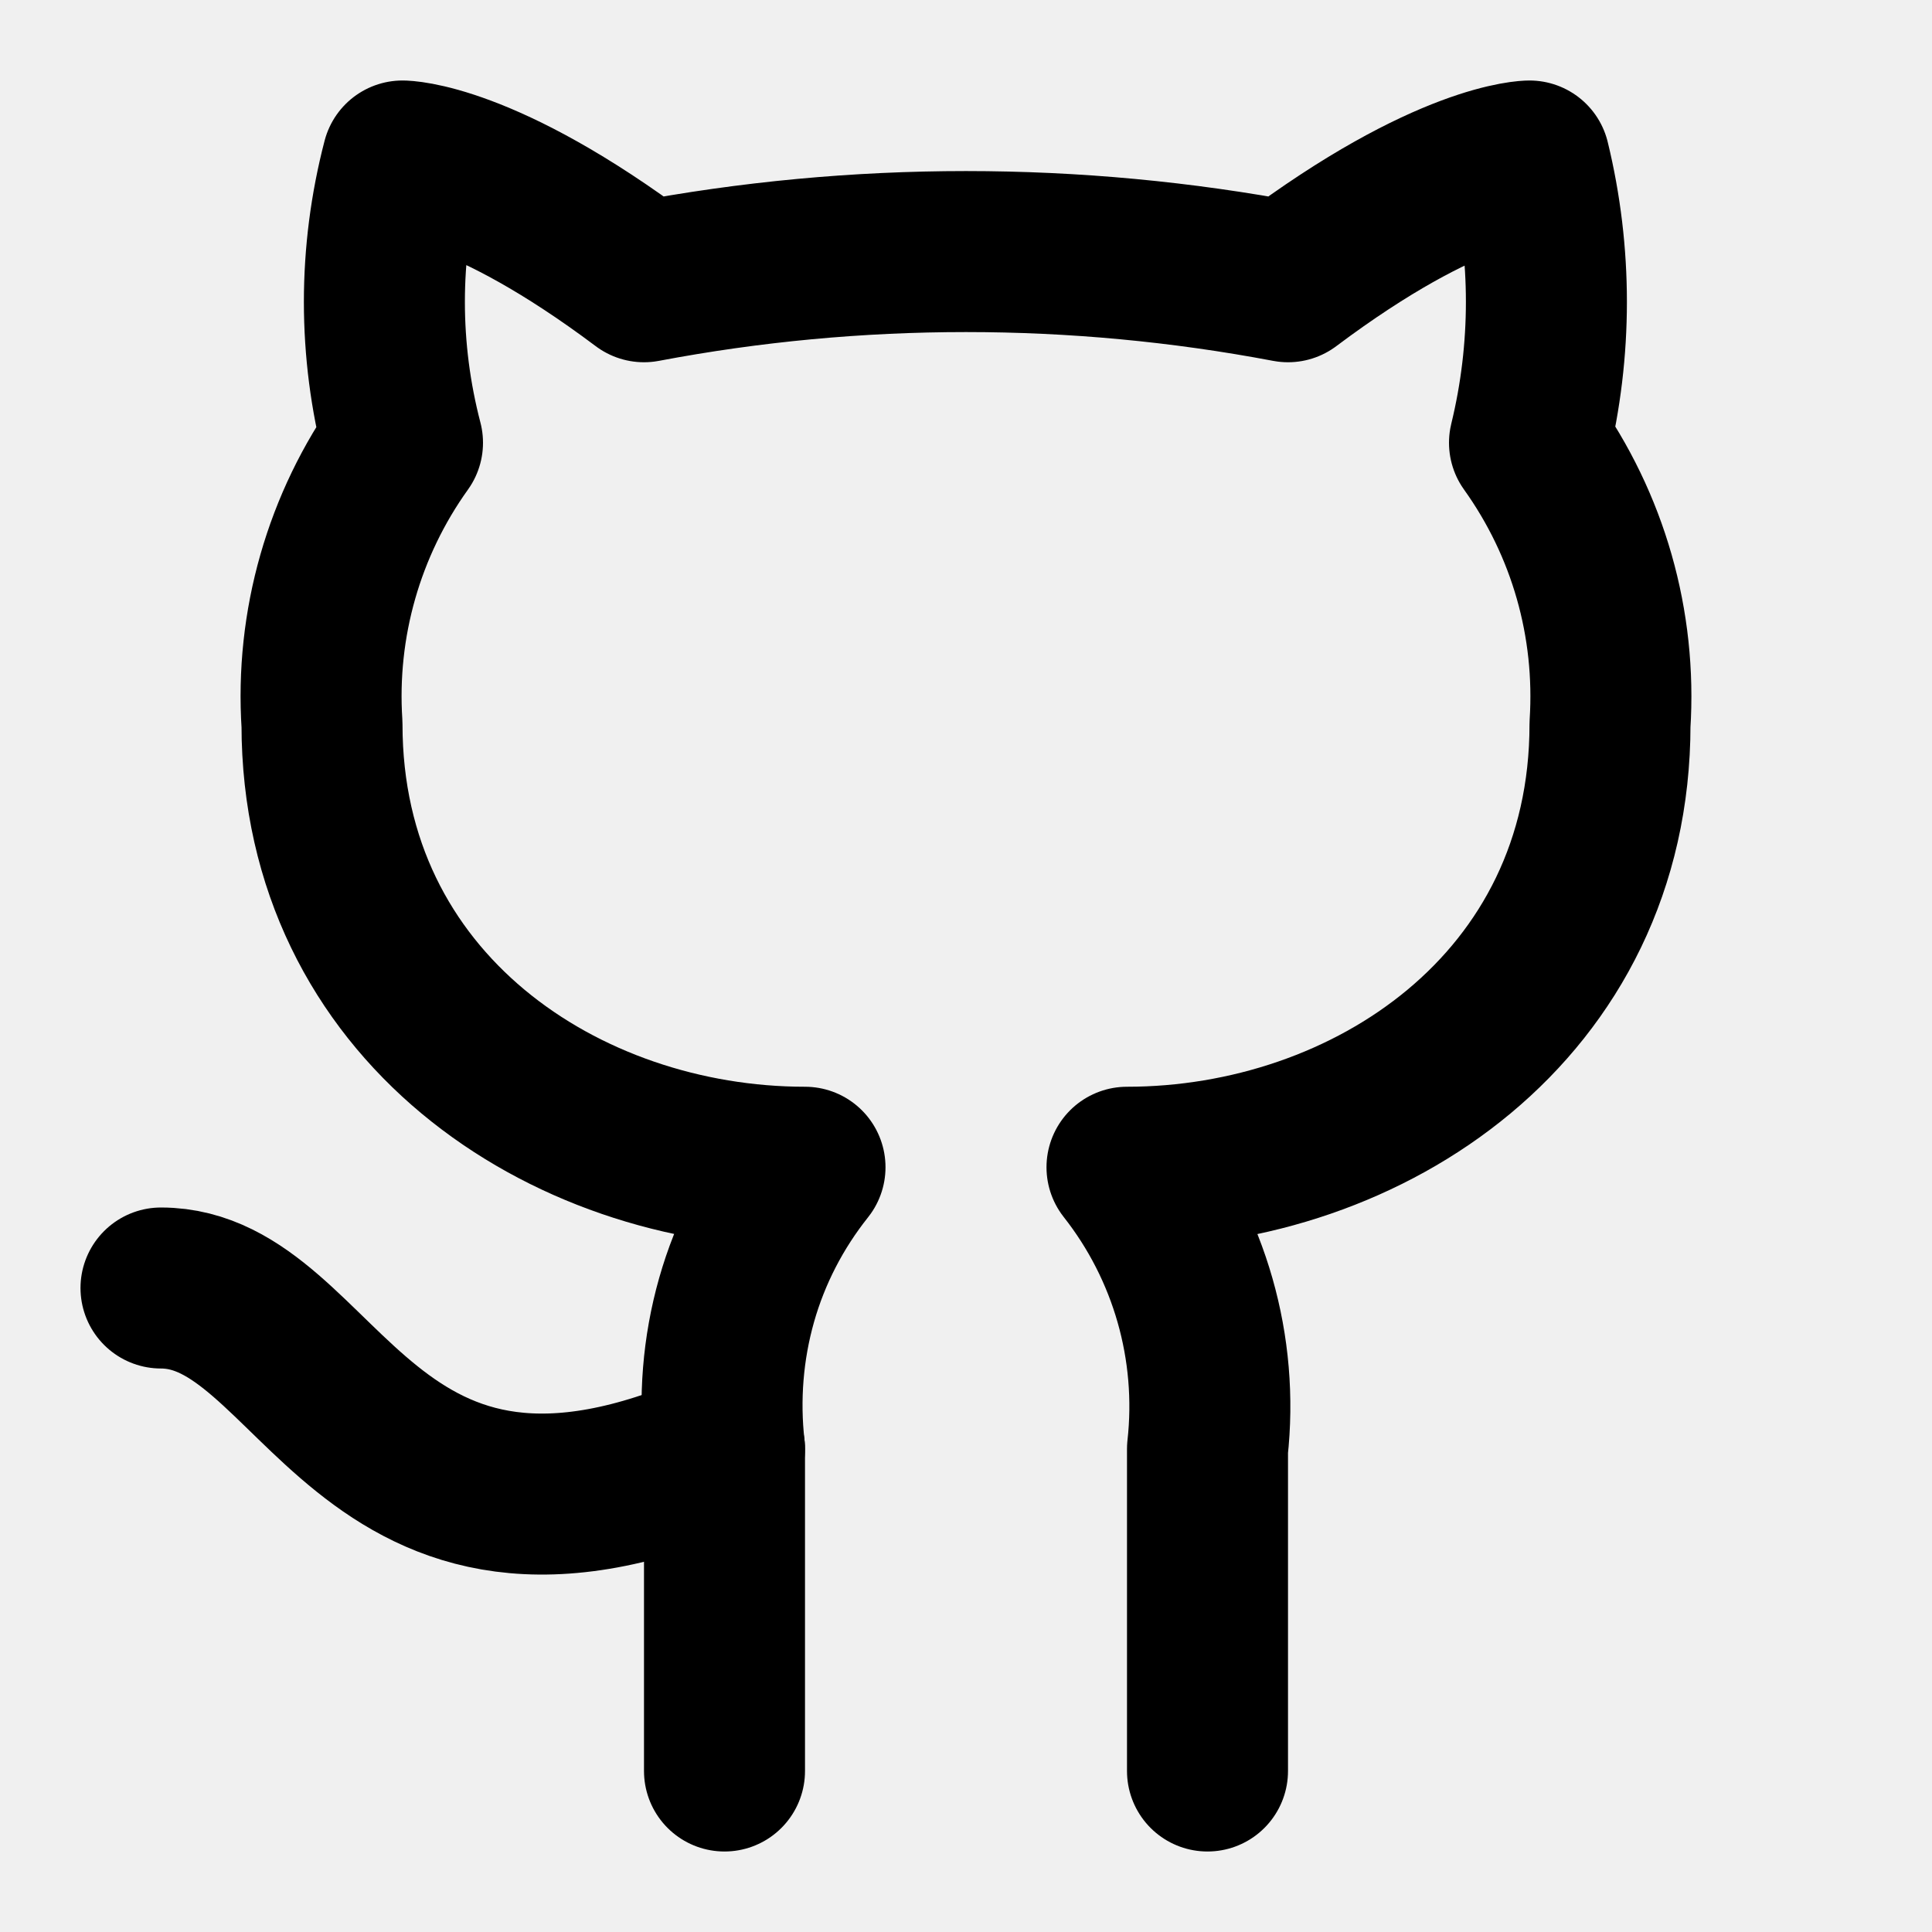
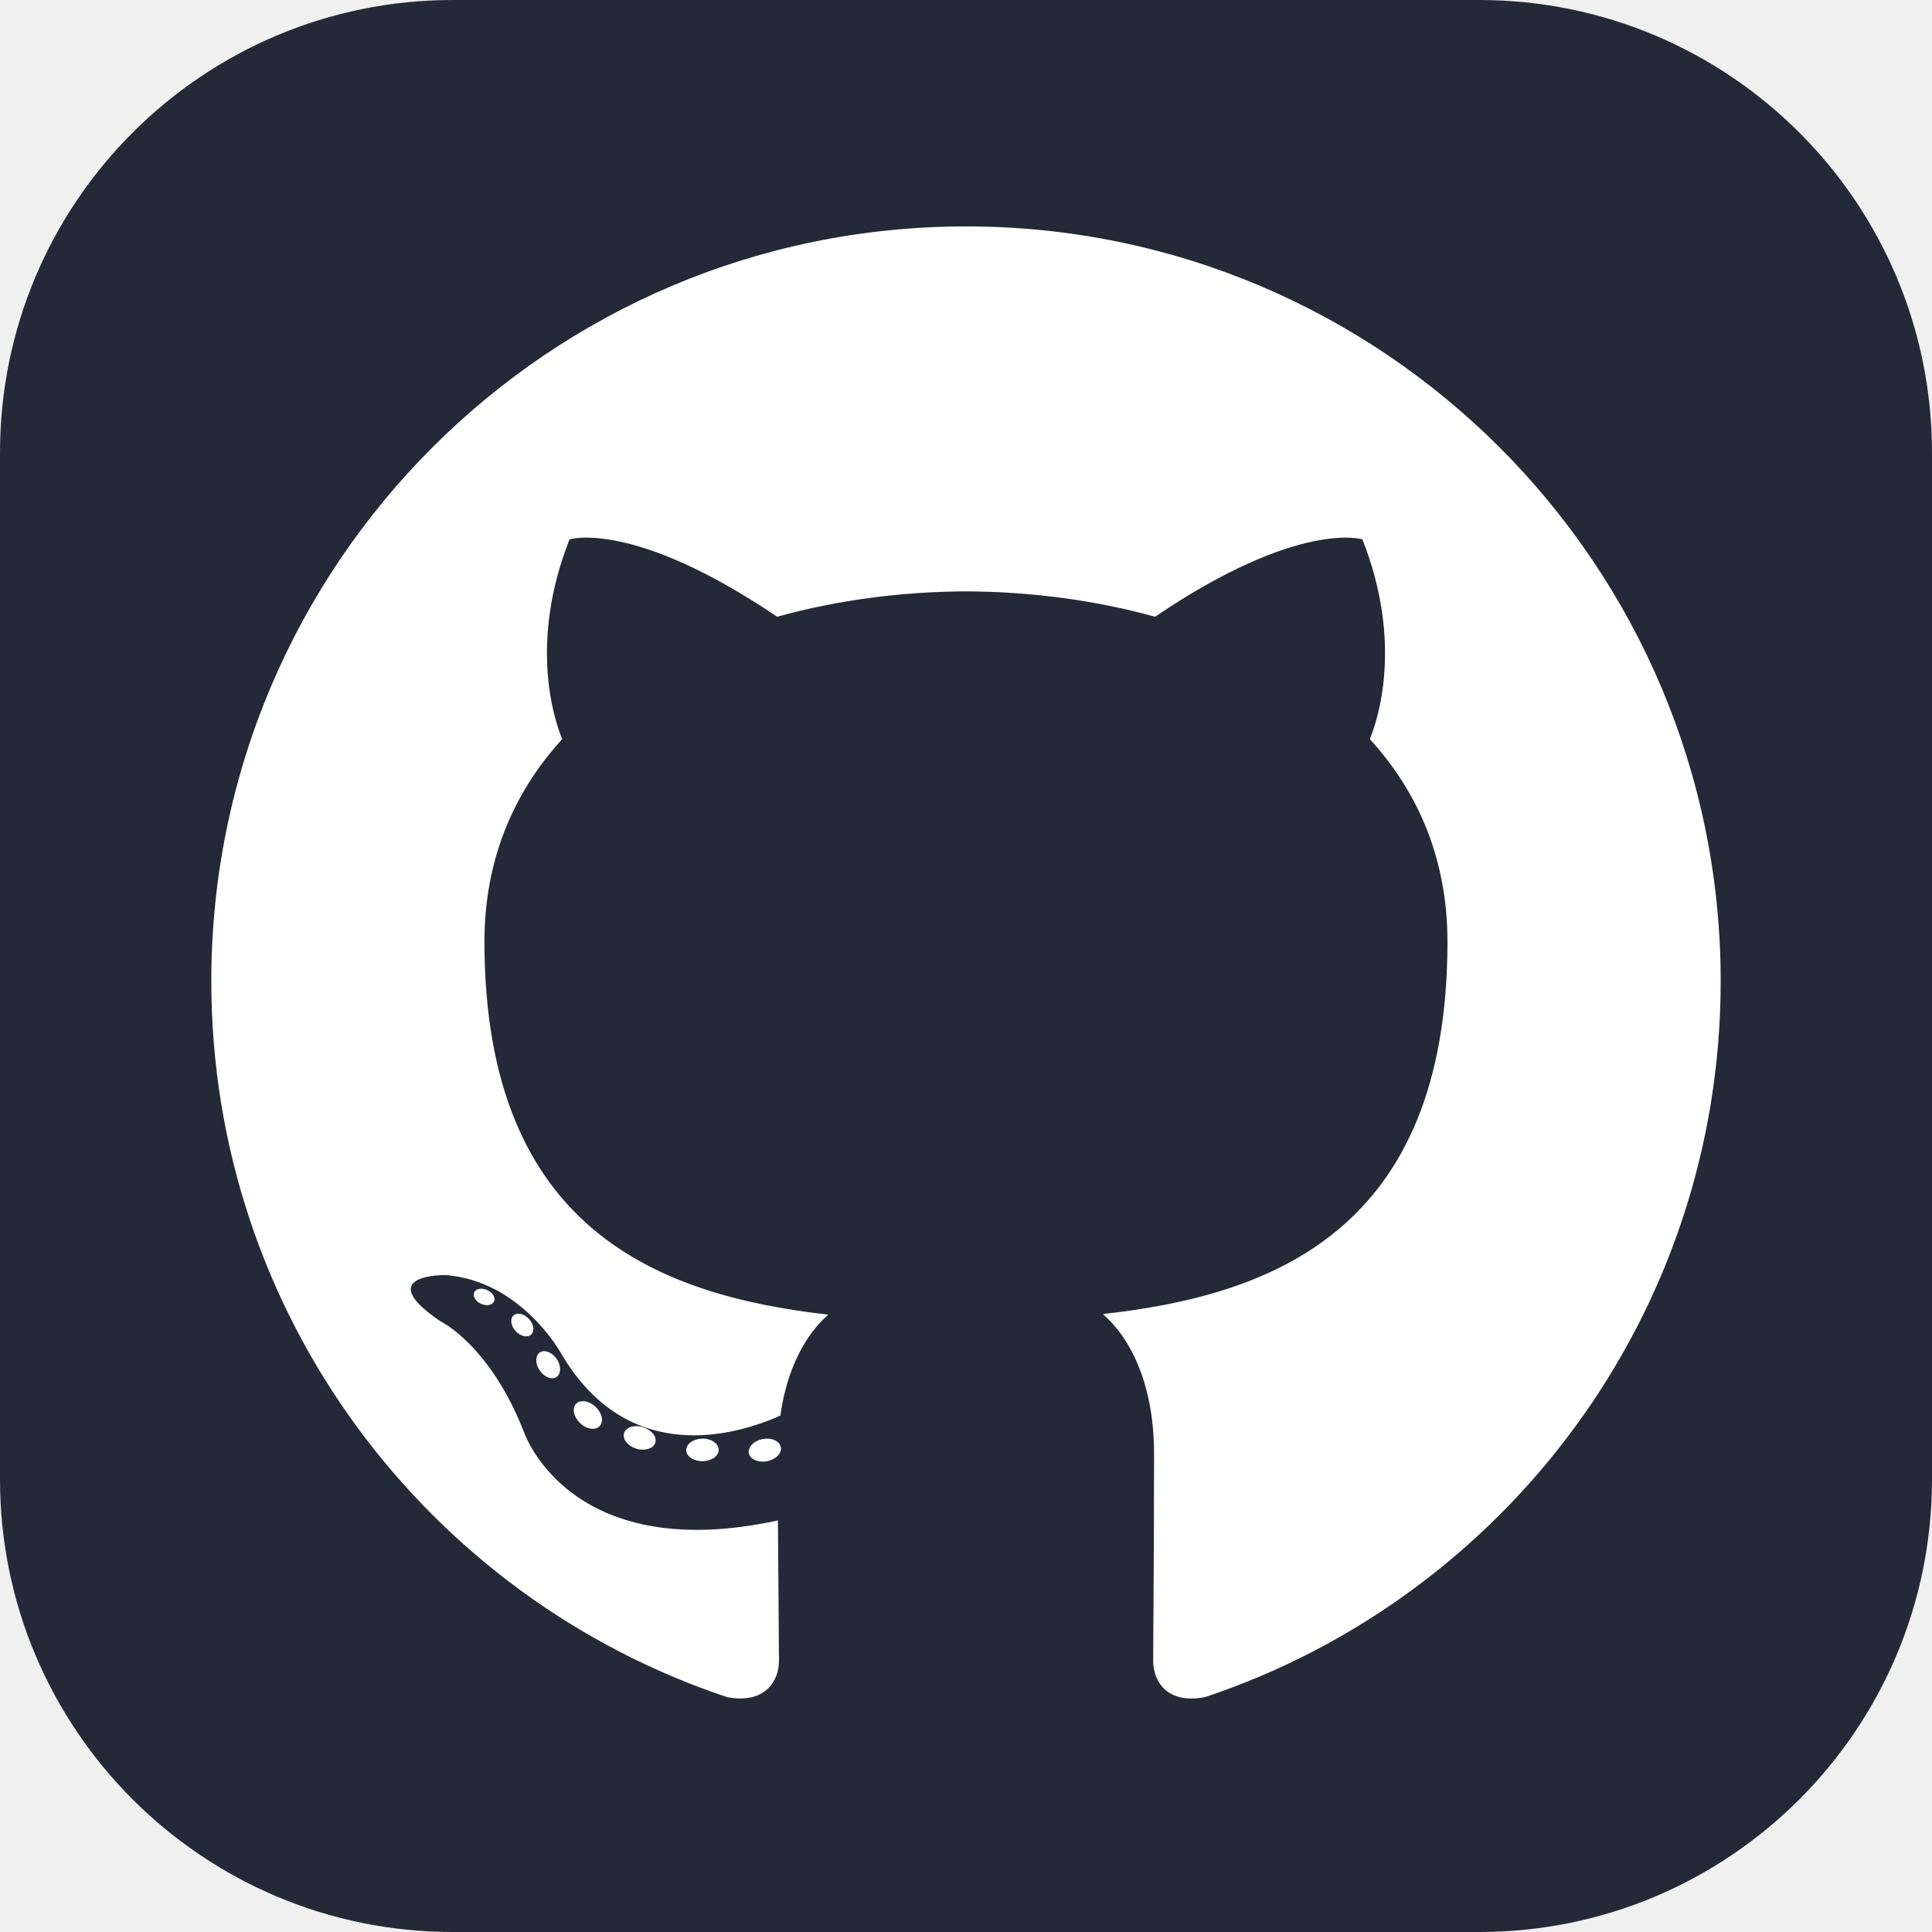
- <svg xmlns="http://www.w3.org/2000/svg" width="24" height="24" viewBox="0 0 24 24" fill="none" stroke="currentColor" stroke-width="2" stroke-linecap="round" stroke-linejoin="round" class="lucide lucide-github">
-   <path d="M15 22v-4a4.8 4.8 0 0 0-1-3.5c3 0 6-2 6-5.5.08-1.25-.27-2.48-1-3.5.28-1.15.28-2.35 0-3.5 0 0-1 0-3 1.5-2.64-.5-5.36-.5-8 0C6 2 5 2 5 2c-.3 1.15-.3 2.35 0 3.5A5.403 5.403 0 0 0 4 9c0 3.5 3 5.5 6 5.5-.39.49-.68 1.05-.85 1.65-.17.6-.22 1.23-.15 1.85v4" />
-   <path d="M9 18c-4.51 2-5-2-7-2" />
+ <svg xmlns="http://www.w3.org/2000/svg" width="32" height="32" viewBox="0 0 256 256">
+   <g fill="none">
+     <rect width="256" height="256" fill="#242938" rx="60" />
+     <path fill="#fff" d="M128.001 30C72.779 30 28 74.77 28 130.001c0 44.183 28.653 81.667 68.387 94.89c4.997.926 6.832-2.169 6.832-4.81c0-2.385-.093-10.262-.136-18.618c-27.82 6.049-33.69-11.799-33.69-11.799c-4.55-11.559-11.104-14.632-11.104-14.632c-9.073-6.207.684-6.079.684-6.079c10.042.705 15.33 10.305 15.33 10.305c8.919 15.288 23.394 10.868 29.1 8.313c.898-6.464 3.489-10.875 6.349-13.372c-22.211-2.529-45.56-11.104-45.56-49.421c0-10.918 3.906-19.839 10.303-26.842c-1.039-2.519-4.462-12.69.968-26.464c0 0 8.398-2.687 27.508 10.25c7.977-2.215 16.531-3.326 25.03-3.364c8.498.038 17.06 1.149 25.051 3.365c19.087-12.939 27.473-10.25 27.473-10.25c5.443 13.773 2.019 23.945.98 26.463c6.412 7.003 10.292 15.924 10.292 26.842c0 38.409-23.394 46.866-45.662 49.341c3.587 3.104 6.783 9.189 6.783 18.519c0 13.38-.116 24.149-.116 27.443c0 2.661 1.8 5.779 6.869 4.797C199.383 211.64 228 174.169 228 130.001C228 74.771 183.227 30 128.001 30M65.454 172.453c-.22.497-1.002.646-1.714.305c-.726-.326-1.133-1.004-.898-1.502c.215-.512.999-.654 1.722-.311c.727.326 1.141 1.01.89 1.508m4.919 4.389c-.477.443-1.41.237-2.042-.462c-.654-.697-.777-1.629-.293-2.078c.491-.442 1.396-.235 2.051.462c.654.706.782 1.631.284 2.078m3.374 5.616c-.613.426-1.615.027-2.234-.863c-.613-.889-.613-1.955.013-2.383c.621-.427 1.608-.043 2.236.84c.611.904.611 1.971-.015 2.406m5.707 6.504c-.548.604-1.715.442-2.57-.383c-.874-.806-1.118-1.95-.568-2.555c.555-.606 1.729-.435 2.59.383c.868.804 1.133 1.957.548 2.555m7.376 2.195c-.242.784-1.366 1.14-2.499.807c-1.13-.343-1.871-1.26-1.642-2.052c.235-.788 1.364-1.159 2.505-.803c1.13.341 1.871 1.252 1.636 2.048m8.394.932c.028.824-.932 1.508-2.121 1.523c-1.196.027-2.163-.641-2.176-1.452c0-.833.939-1.51 2.134-1.53c1.19-.023 2.163.639 2.163 1.459m8.246-.316c.143.804-.683 1.631-1.864 1.851c-1.161.212-2.236-.285-2.383-1.083c-.144-.825.697-1.651 1.856-1.865c1.183-.205 2.241.279 2.391 1.097" />
+   </g>
</svg>
